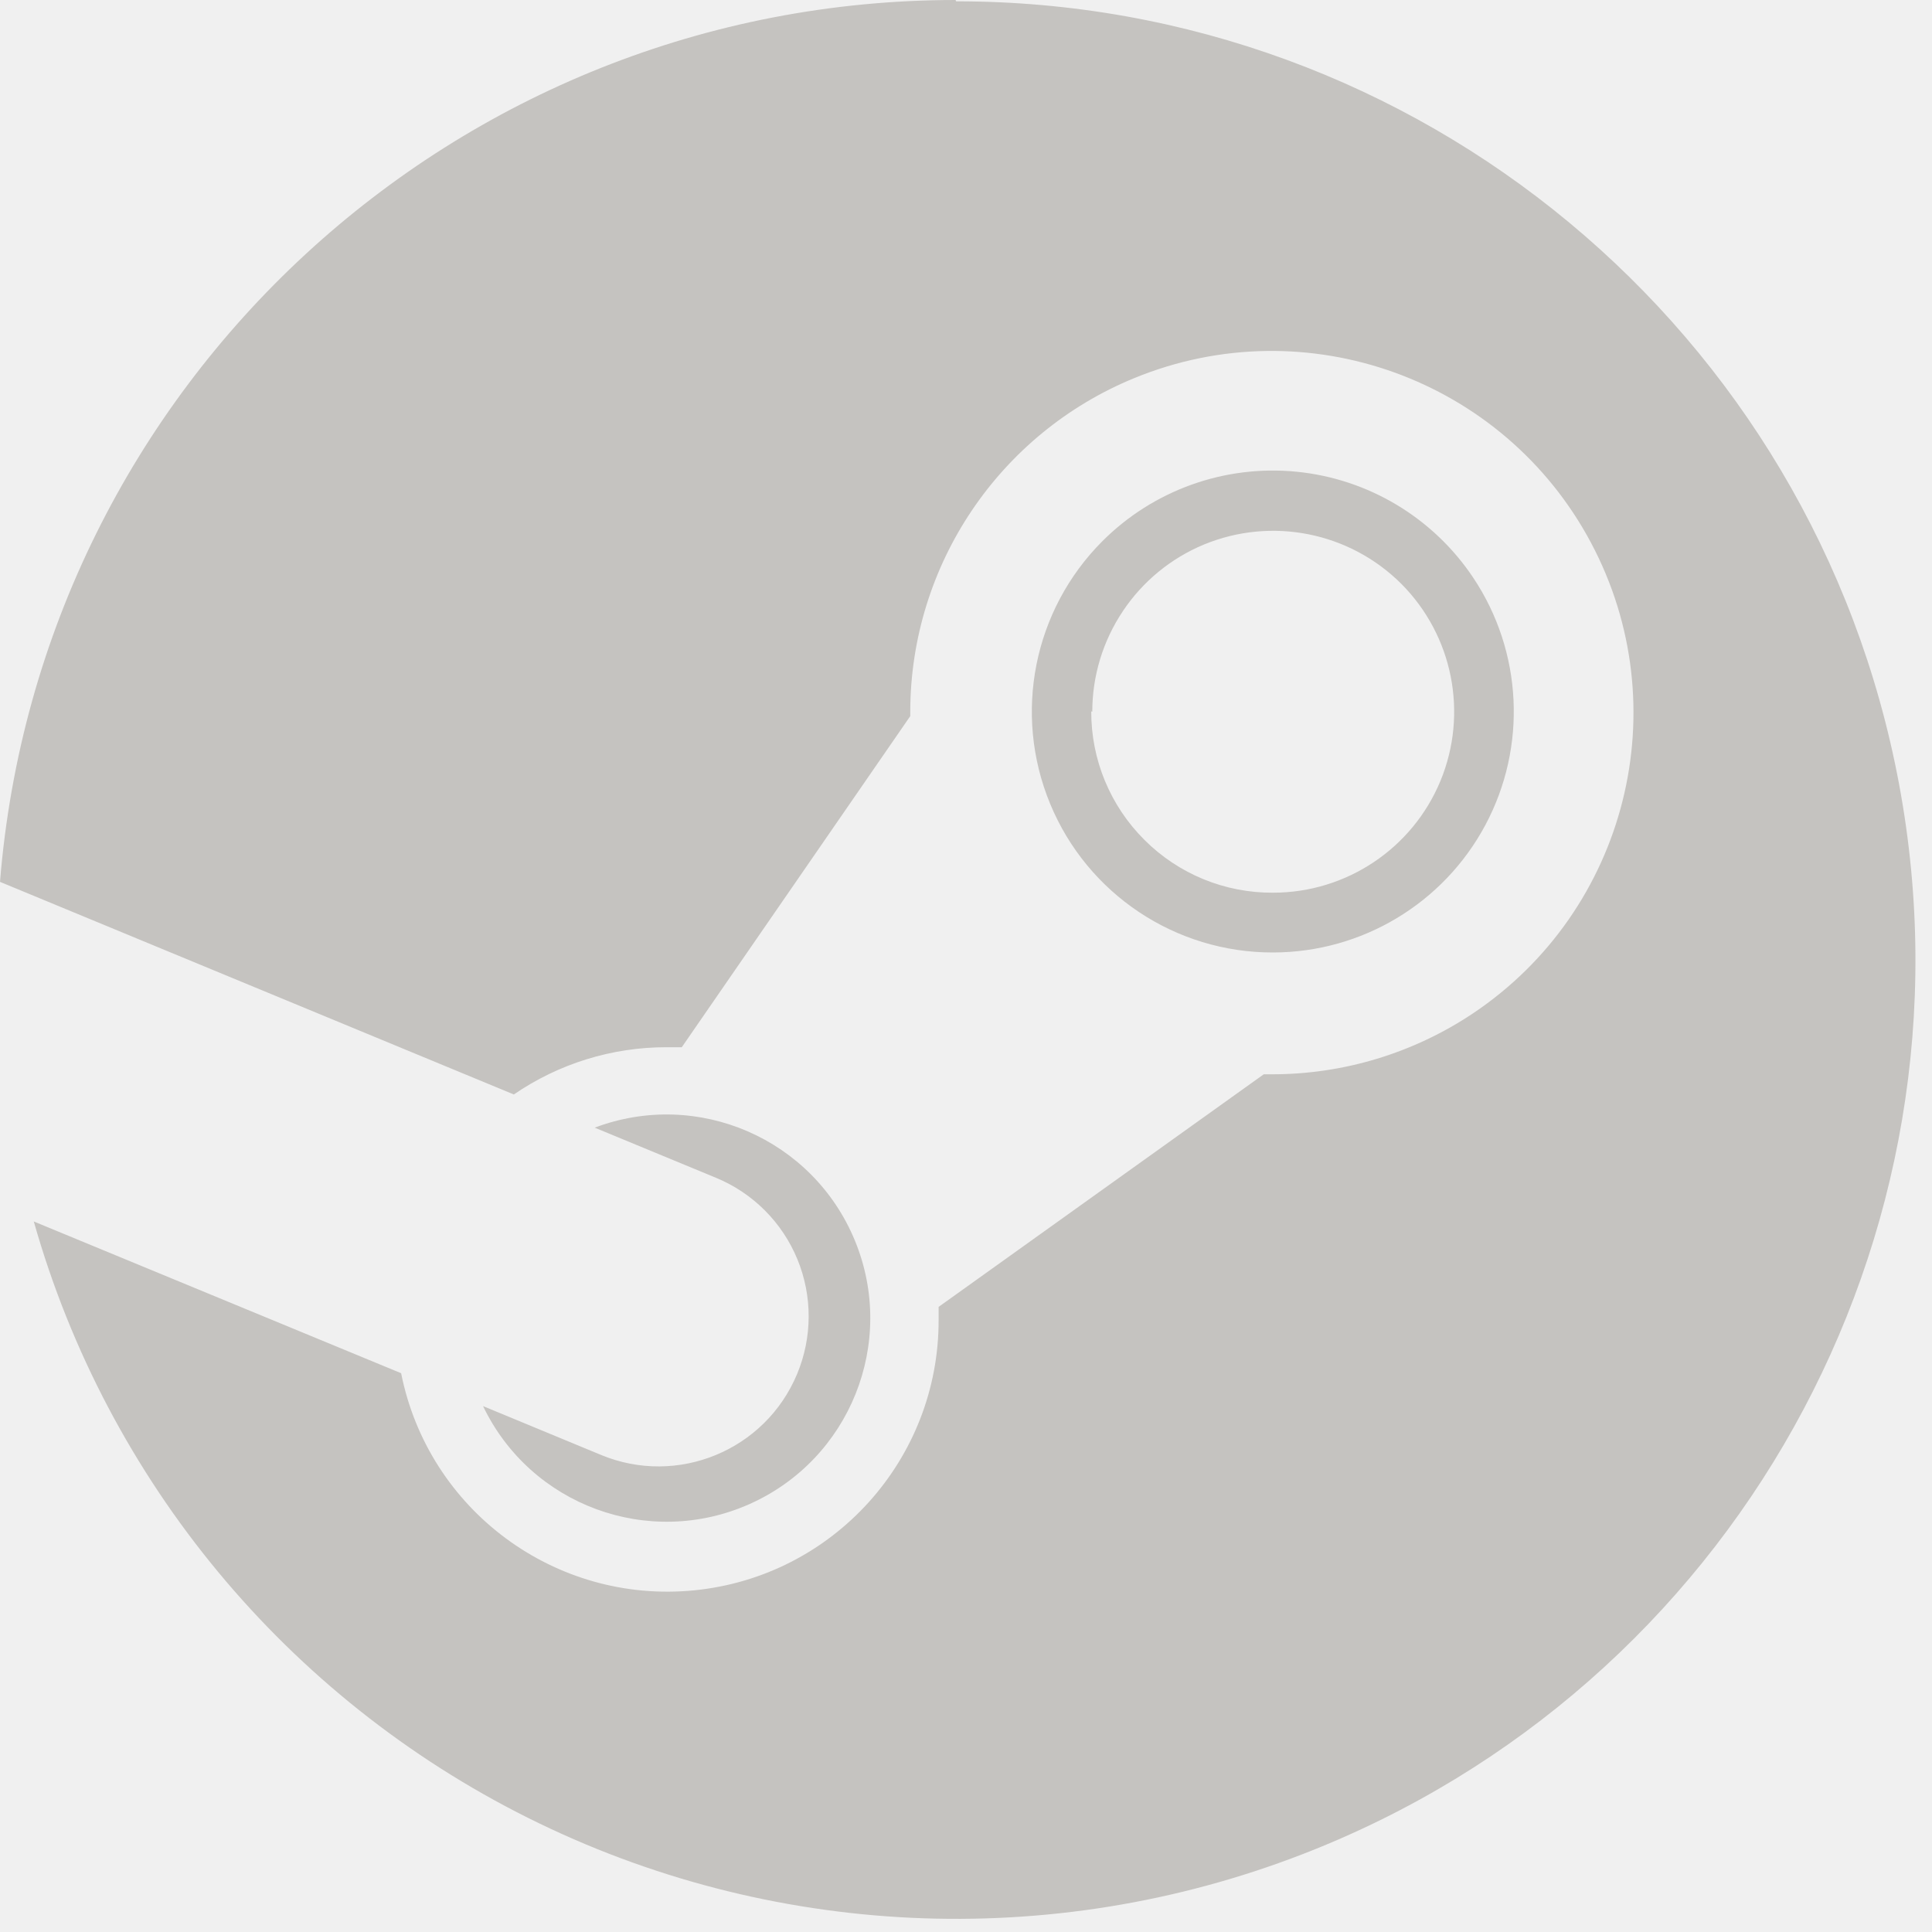
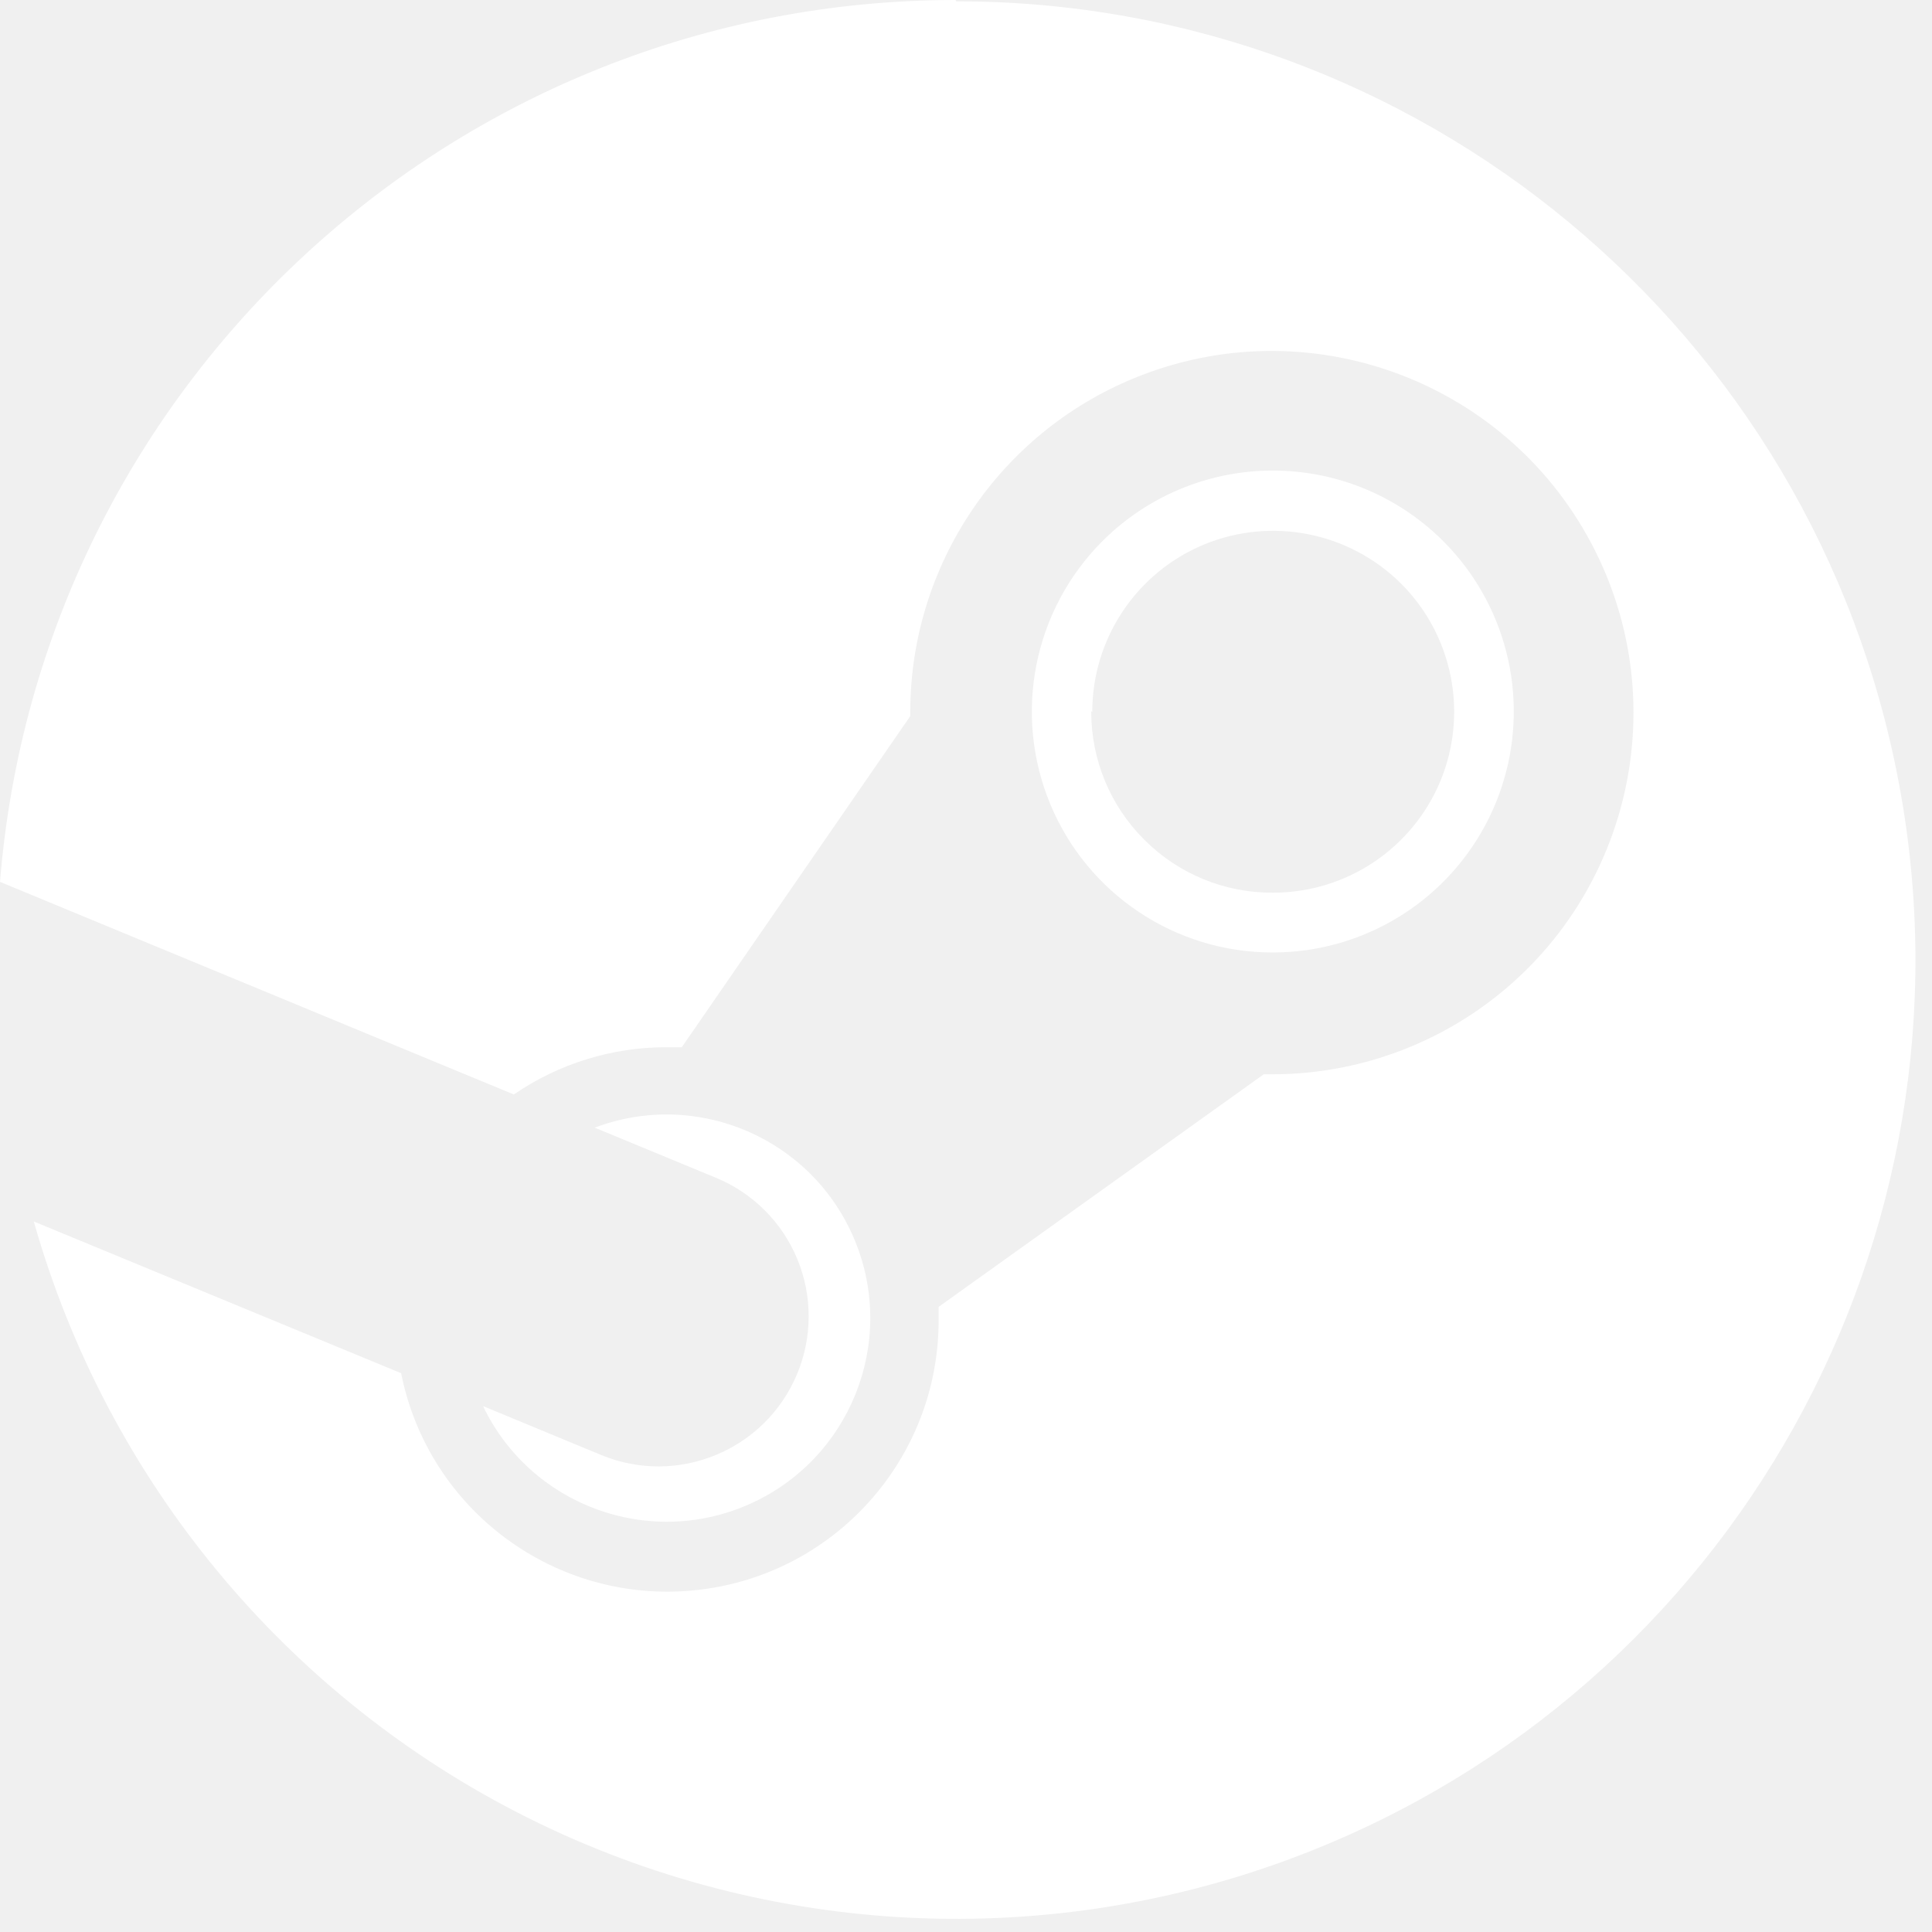
<svg xmlns="http://www.w3.org/2000/svg" fill="none" viewBox="0 0 74 74">
  <g clip-path="url(#a)">
-     <path fill="#C5C3C0" fill-rule="evenodd" d="M43.007 23.411a6.918 6.918 0 0 0-1.17 3.85l-.04-.015a6.91 6.91 0 0 0 2.038 4.924 6.9 6.9 0 0 0 4.933 2.022 6.939 6.939 0 0 0 6.404-4.28 6.941 6.941 0 0 0-1.502-7.553 6.948 6.948 0 0 0-7.554-1.503 6.928 6.928 0 0 0-3.11 2.555ZM56.43 22.13a9.23 9.23 0 0 1-7.67 14.352 9.212 9.212 0 0 1-8.536-5.692 9.239 9.239 0 0 1 2.001-10.063 9.23 9.23 0 0 1 14.205 1.403ZM23.02 55.727l-4.518-1.87a7.798 7.798 0 1 0 4.276-10.665l4.658 1.925a5.739 5.739 0 0 1 3.094 7.513 5.751 5.751 0 0 1-7.51 3.097ZM36.6 0A36.732 36.732 0 0 0 0 33.777l19.681 8.144a10.316 10.316 0 0 1 5.853-1.81h.58l8.751-12.682v-.183a13.832 13.832 0 0 1 8.586-12.766 13.857 13.857 0 0 1 12.961 24.339 13.842 13.842 0 0 1-7.693 2.329h-.315l-12.453 8.909v.488a10.384 10.384 0 0 1-9.361 10.368 10.399 10.399 0 0 1-11.226-8.316l-14.07-5.812a36.729 36.729 0 0 0 48.577 24.242A36.721 36.721 0 0 0 36.625.051L36.599 0Z" clip-rule="evenodd" />
+     <path fill="#fff" fill-rule="evenodd" d="M43.007 23.411a6.918 6.918 0 0 0-1.17 3.85l-.04-.015a6.91 6.91 0 0 0 2.038 4.924 6.9 6.9 0 0 0 4.933 2.022 6.939 6.939 0 0 0 6.404-4.28 6.941 6.941 0 0 0-1.502-7.553 6.948 6.948 0 0 0-7.554-1.503 6.928 6.928 0 0 0-3.11 2.555ZM56.43 22.13a9.23 9.23 0 0 1-7.67 14.352 9.212 9.212 0 0 1-8.536-5.692 9.239 9.239 0 0 1 2.001-10.063 9.23 9.23 0 0 1 14.205 1.403ZM23.02 55.727l-4.518-1.87a7.798 7.798 0 1 0 4.276-10.665l4.658 1.925a5.739 5.739 0 0 1 3.094 7.513 5.751 5.751 0 0 1-7.51 3.097ZM36.6 0A36.732 36.732 0 0 0 0 33.777l19.681 8.144a10.316 10.316 0 0 1 5.853-1.81h.58l8.751-12.682v-.183a13.832 13.832 0 0 1 8.586-12.766 13.857 13.857 0 0 1 12.961 24.339 13.842 13.842 0 0 1-7.693 2.329h-.315l-12.453 8.909v.488a10.384 10.384 0 0 1-9.361 10.368 10.399 10.399 0 0 1-11.226-8.316l-14.07-5.812a36.729 36.729 0 0 0 48.577 24.242A36.721 36.721 0 0 0 36.625.051L36.599 0Z" clip-rule="evenodd" />
  </g>
  <defs>
    <clipPath id="a">
      <path fill="#fff" d="M0 0h74v74H0z" />
    </clipPath>
  </defs>
</svg>
